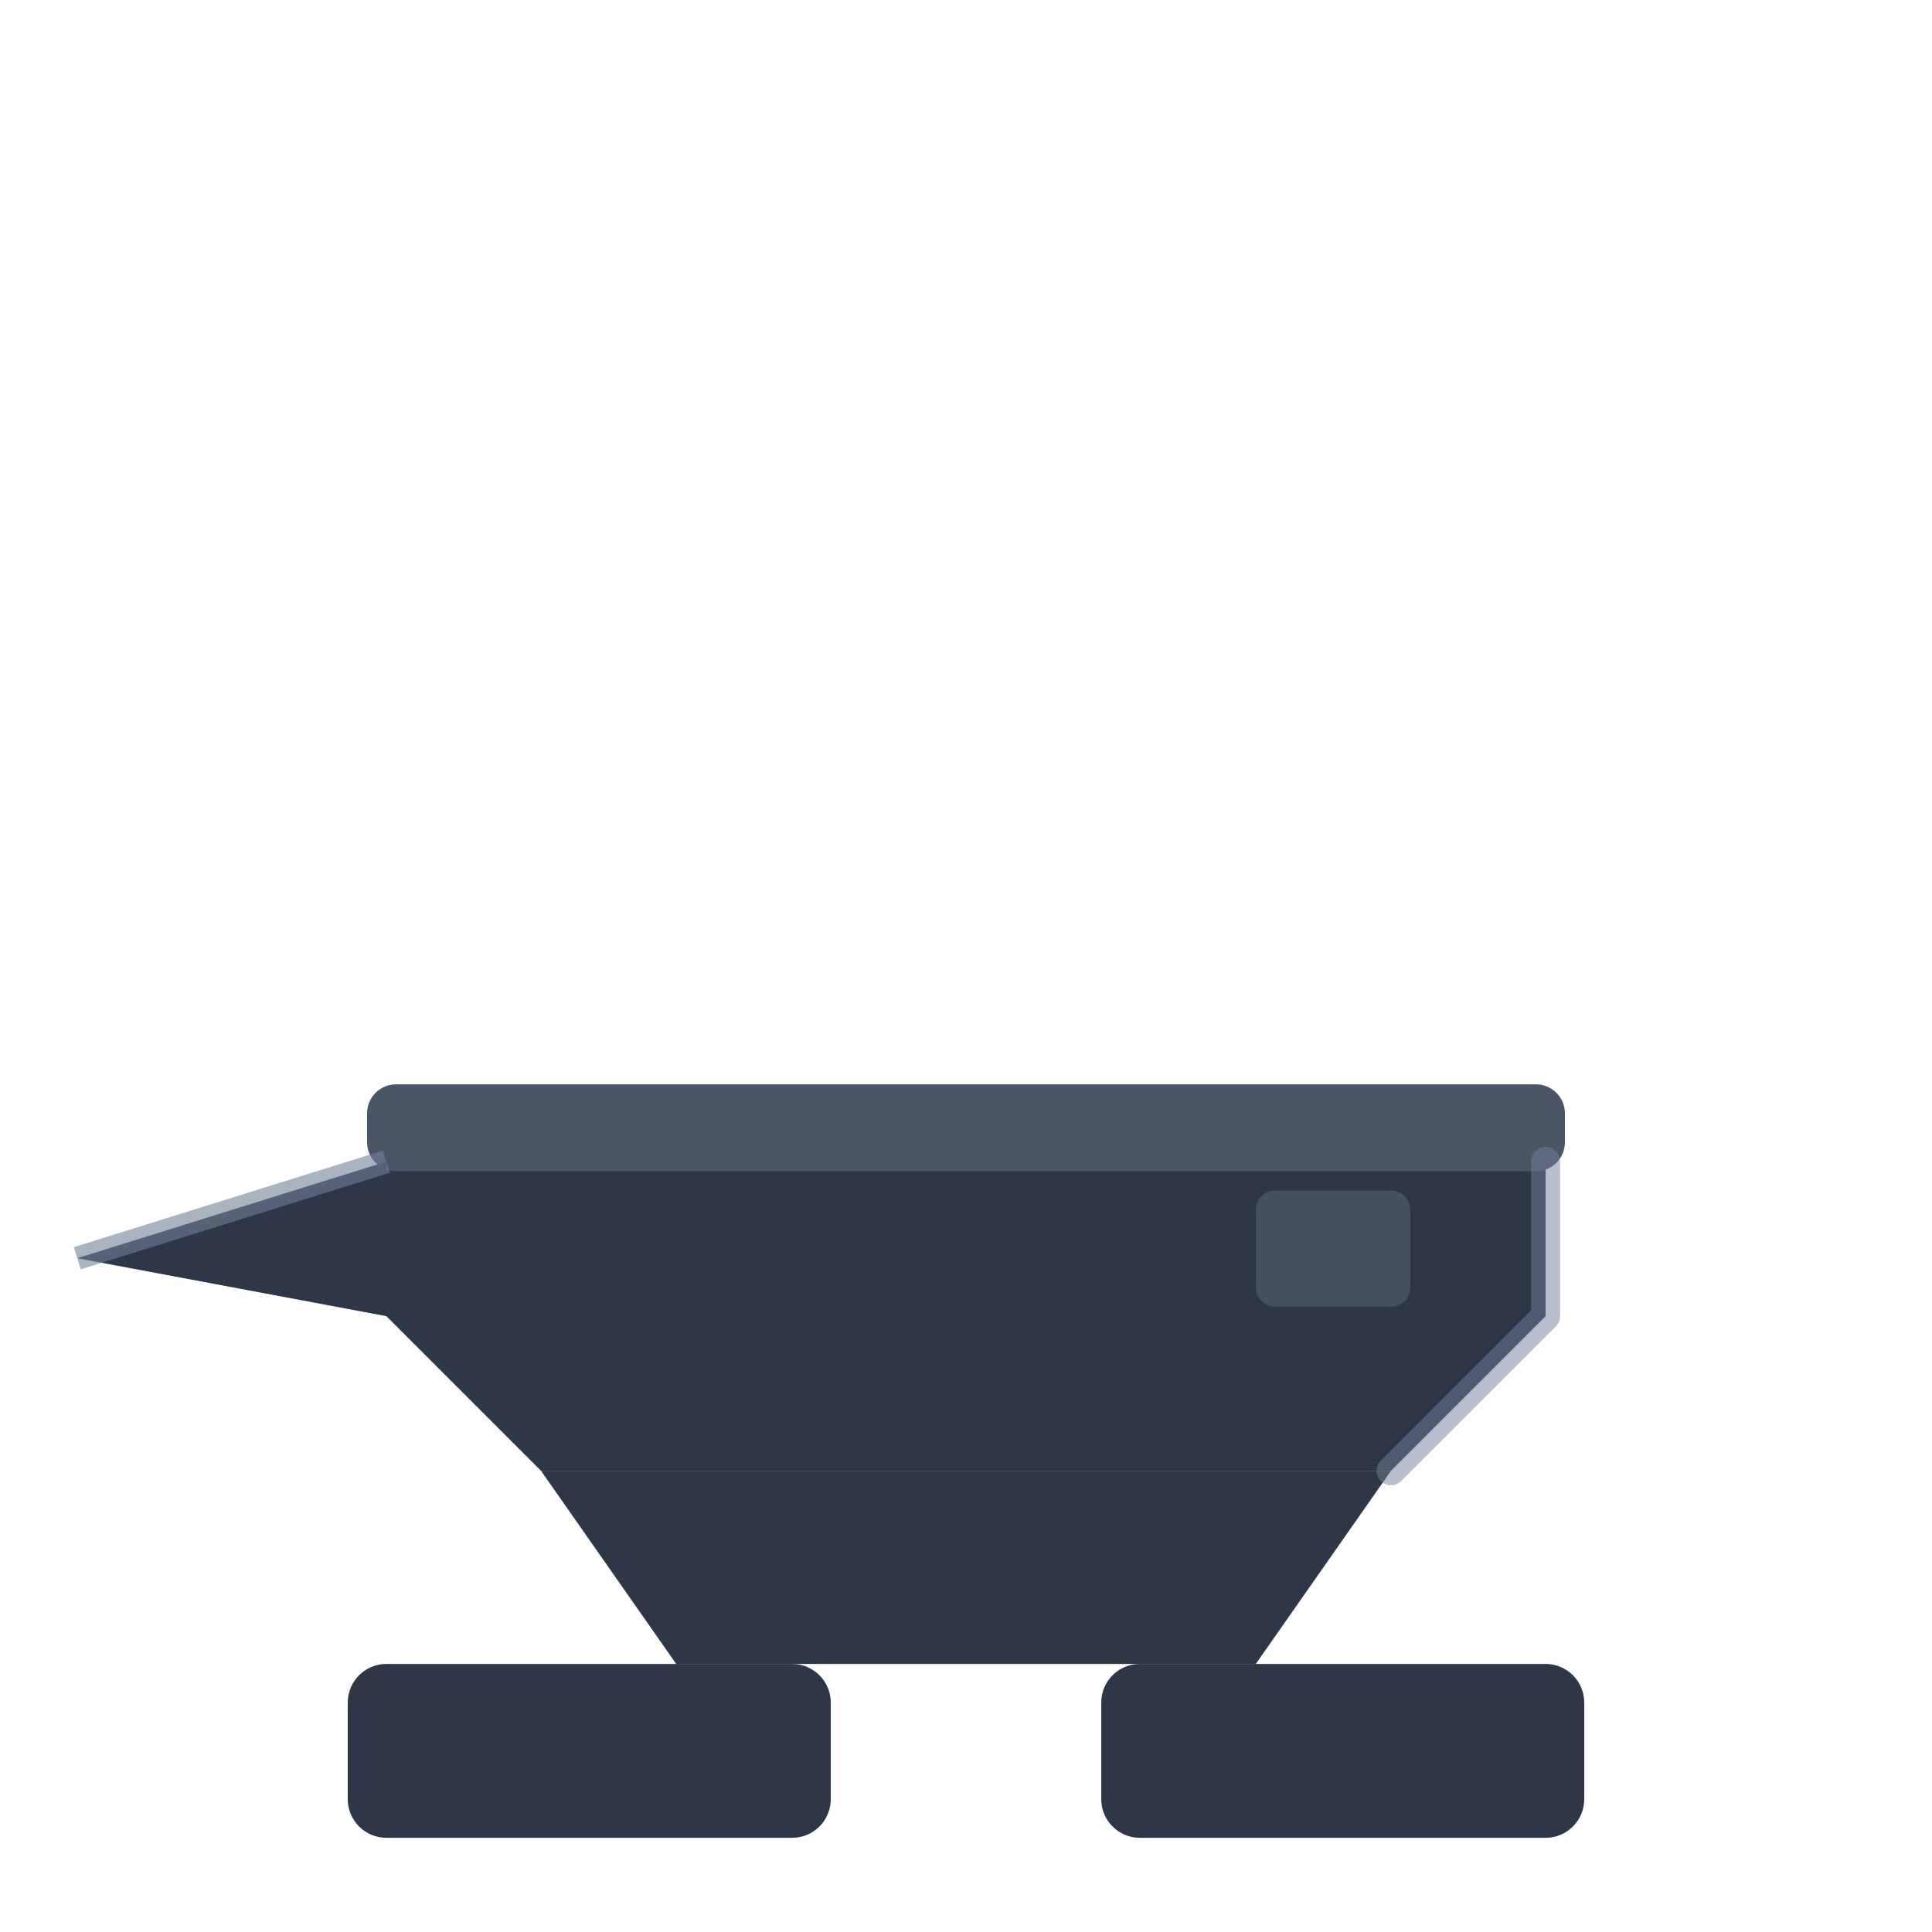
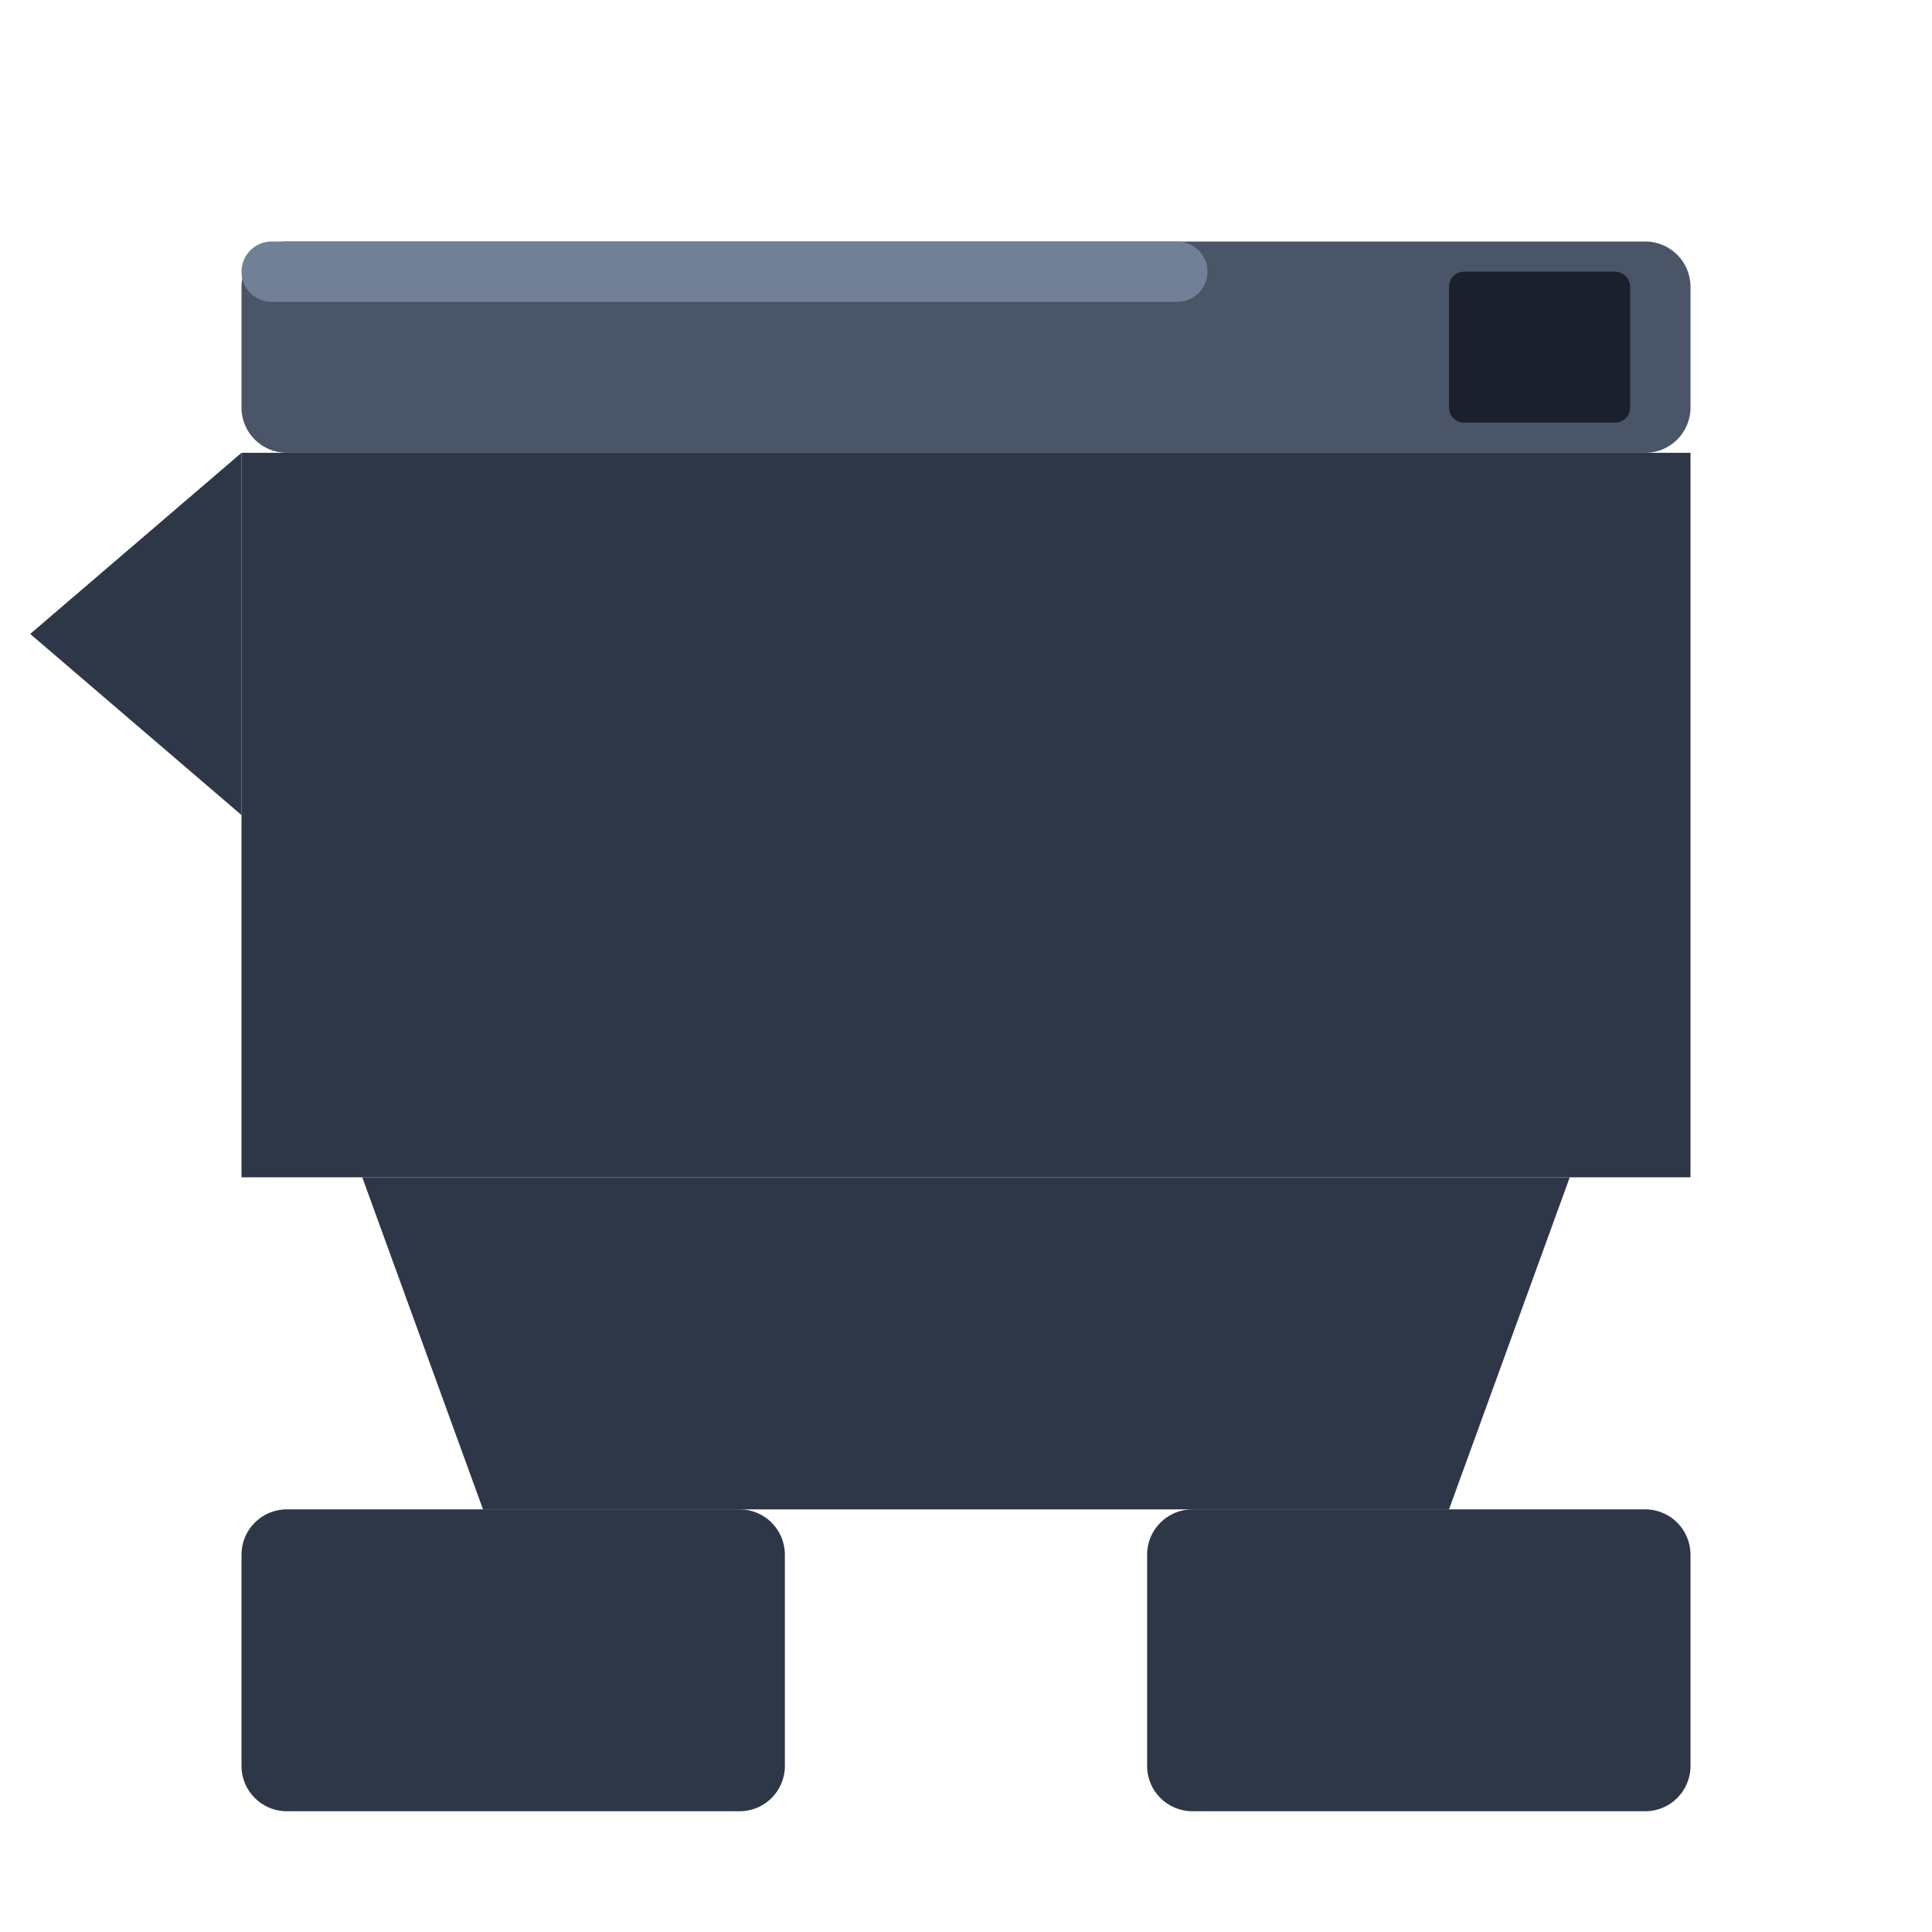
- <svg xmlns="http://www.w3.org/2000/svg" viewBox="0 0 64 64" role="img" aria-label="Anvil icon">
-   <g transform="translate(0, 2) scale(0.64)">
-     <rect x="18" y="83" width="25" height="9" rx="2" fill="#2D3748" />
-     <rect x="57" y="83" width="25" height="9" rx="2" fill="#2D3748" />
-     <path d="M28 73 L72 73 L65 83 L35 83 Z" fill="#2D3748" />
-     <path d="M20 57 L80 57 L80 65 L72 73 L28 73 L20 65 Z" fill="#2D3748" />
-     <rect x="19" y="53" width="62" height="4.5" rx="1.5" fill="#4A5568" />
-     <rect x="65" y="58.5" width="8" height="6" rx="1" fill="#718096" opacity="0.35" />
-     <path d="M20 57 L20 65 L4 62 Z" fill="#2D3748" />
-     <path d="M20 57 L4 62" stroke="#718096" stroke-width="1.2" fill="none" opacity="0.6" />
-     <path d="M80 57 L80 65 L72 73" stroke="#718096" stroke-width="1.5" fill="none" stroke-linecap="round" stroke-linejoin="round" opacity="0.5" />
-   </g>
+ <svg xmlns="http://www.w3.org/2000/svg" viewBox="0 0 64 64" fill="none">
+   <rect x="8" y="50" width="18" height="10" rx="1.5" fill="#2D3748" />
+   <rect x="38" y="50" width="18" height="10" rx="1.5" fill="#2D3748" />
+   <path d="M12,39 L52,39 L48,50 L16,50 Z" fill="#2D3748" />
+   <rect x="8" y="15" width="48" height="24" fill="#2D3748" />
+   <path d="M8,15 L8,27 L1,21 Z" fill="#2D3748" />
+   <rect x="8" y="8" width="48" height="7" rx="1.5" fill="#4A5568" />
+   <rect x="8" y="8" width="32" height="2" rx="1" fill="#718096" />
+   <rect x="48" y="9" width="6" height="5" rx="0.5" fill="#1A202C" />
</svg>
